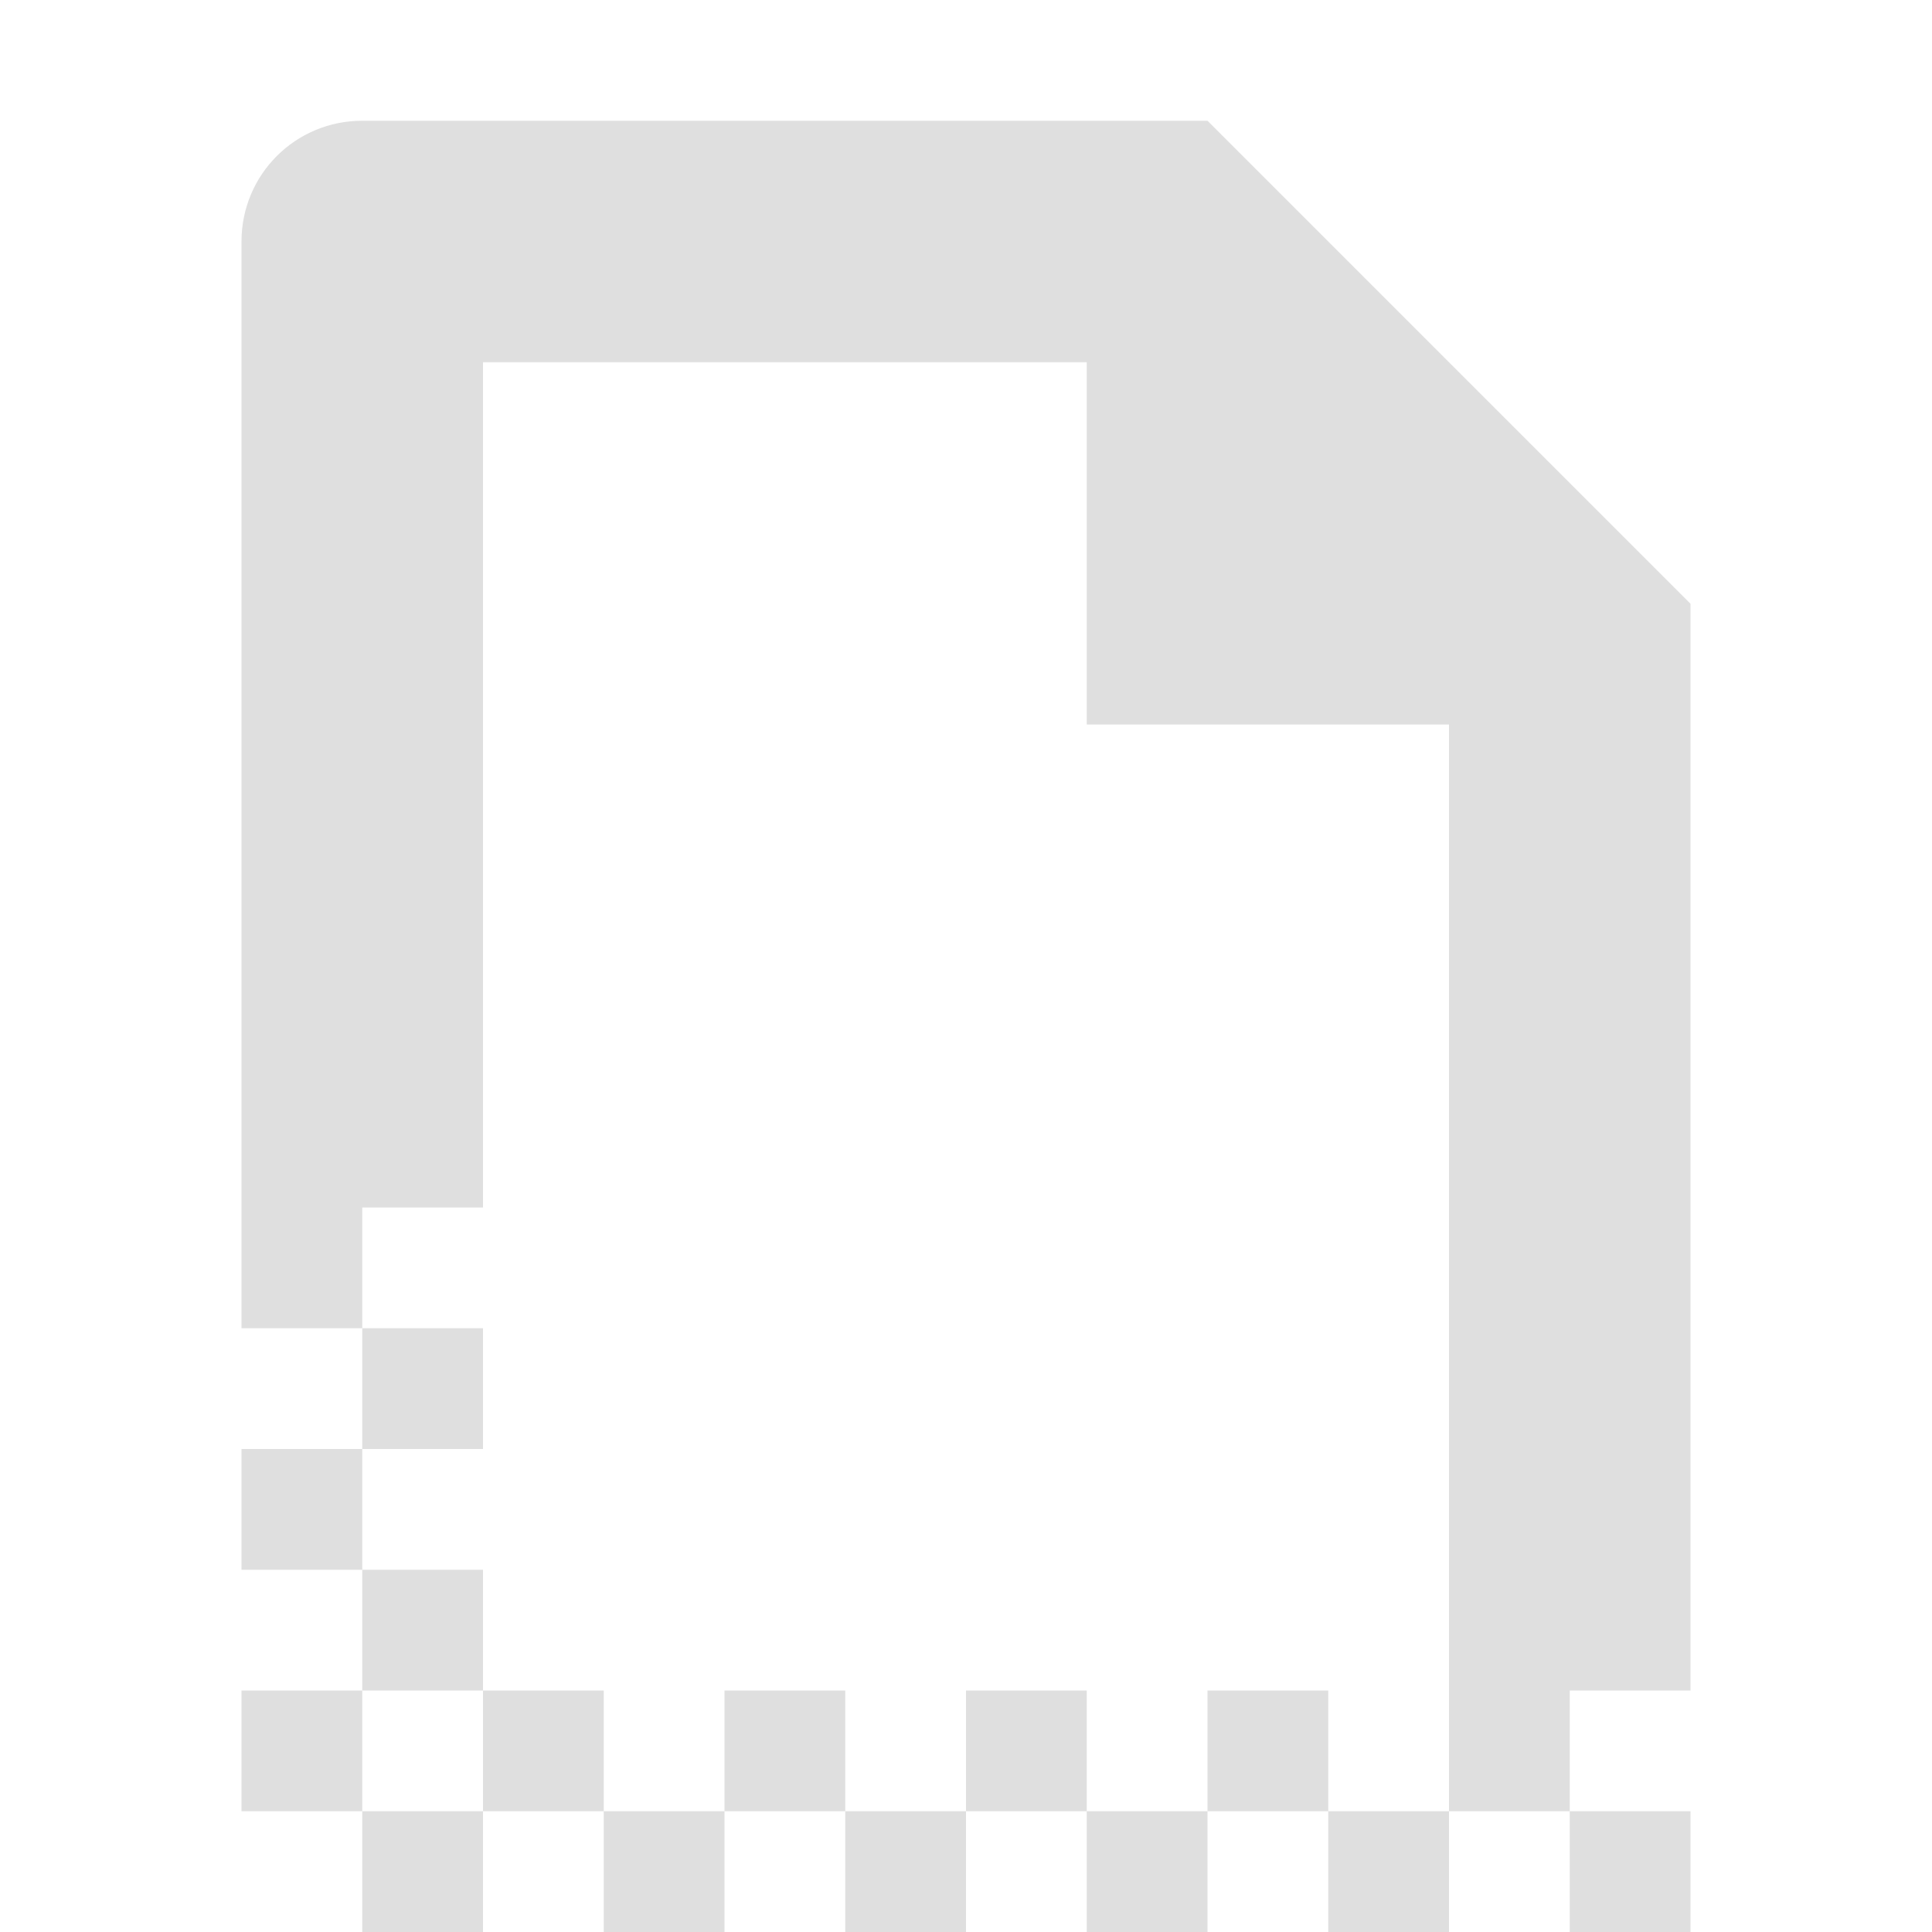
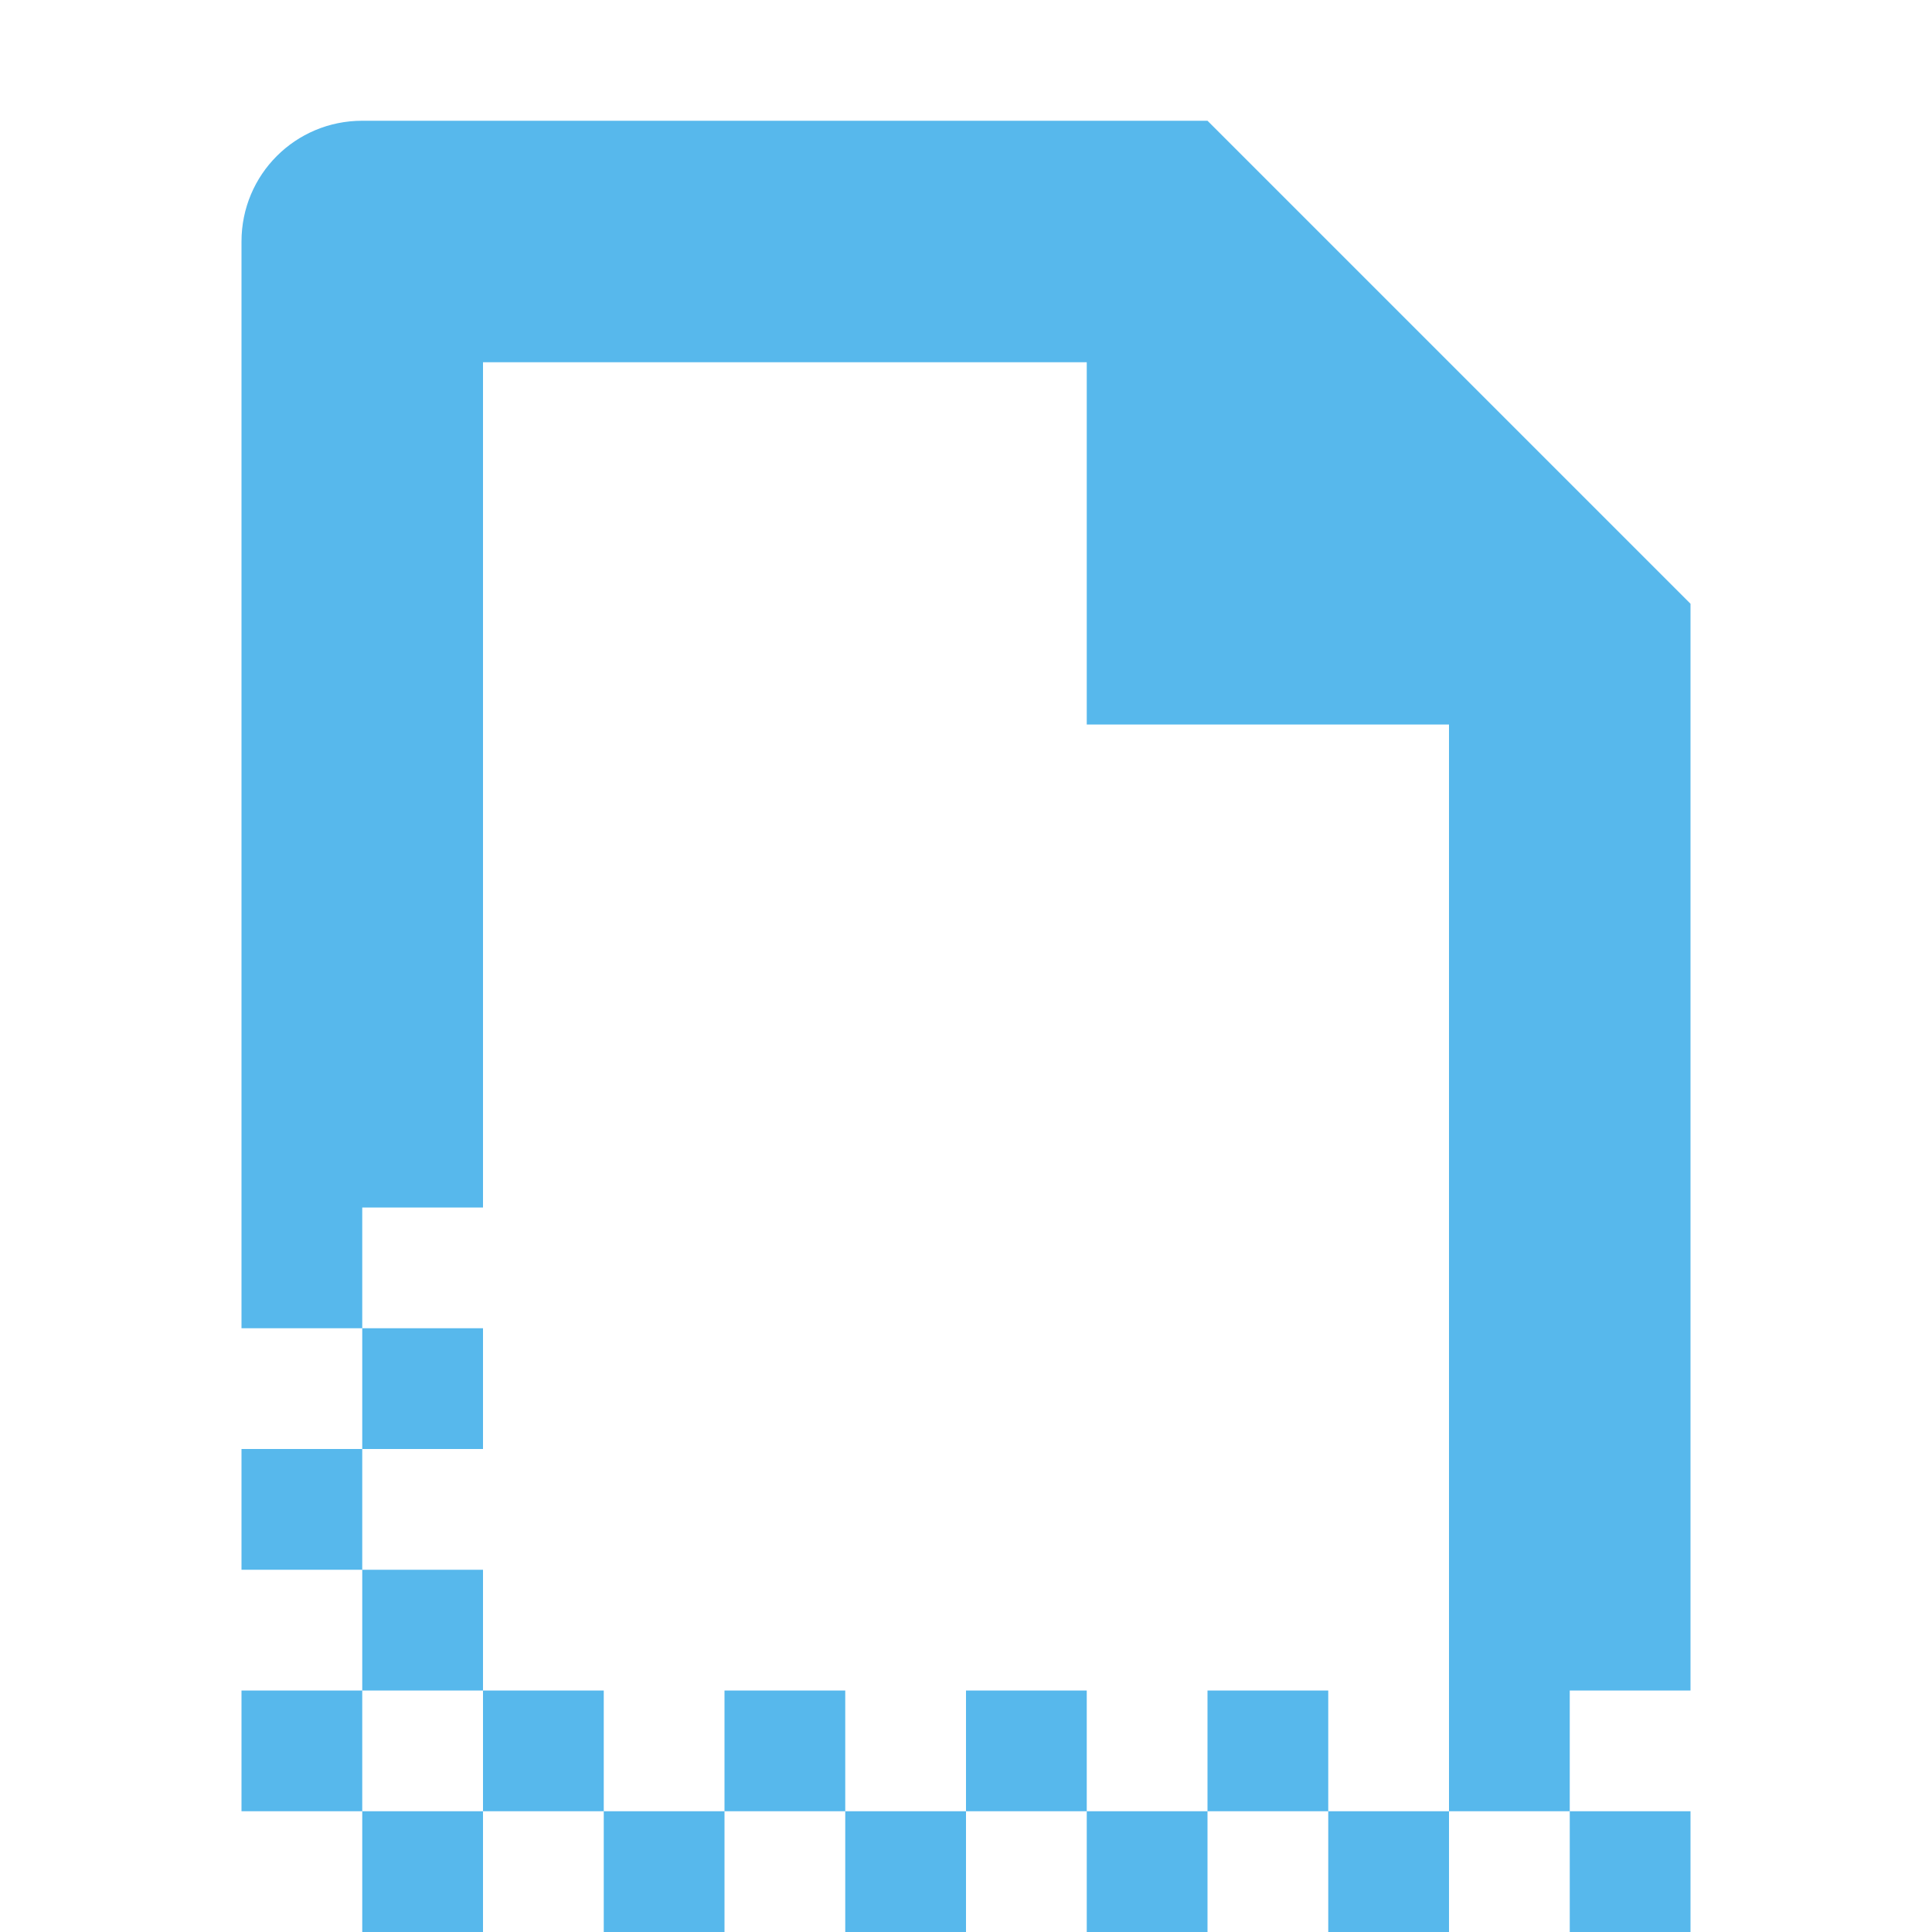
- <svg xmlns="http://www.w3.org/2000/svg" width="16" height="16" version="1.1" viewBox="0 0 16 16">
-   <defs>
+ <svg xmlns="http://www.w3.org/2000/svg" width="16" height="16" version="1.1" viewBox="0 0 16 16" id="svg7">
+   <defs id="defs3">
    <style id="current-color-scheme" type="text/css">
   .ColorScheme-Text { color:#dfdfdf; } .ColorScheme-Highlight { color:#4285f4; } .ColorScheme-NeutralText { color:#ff9800; } .ColorScheme-PositiveText { color:#4caf50; } .ColorScheme-NegativeText { color:#f44336; }
  </style>
  </defs>
-   <path style="fill:currentColor" class="ColorScheme-Text" d="M 3,1 C 2.446,1 2,1.446 2,2 V 11 H 3 V 10 H 4 V 3 H 9 V 6 H 12 V 14 15 H 13 V 14 H 14 V 5 L 10,1 Z M 13,15 V 16 H 14 V 15 Z M 12,15 H 11 V 16 H 12 Z M 11,15 V 14 H 10 V 15 Z M 10,15 H 9 V 16 H 10 Z M 9,15 V 14 H 8 V 15 Z M 8,15 H 7 V 16 H 8 Z M 7,15 V 14 H 6 V 15 Z M 6,15 H 5 V 16 H 6 Z M 5,15 V 14 H 4 V 15 Z M 4,15 H 3 V 16 H 4 Z M 3,15 V 14 H 2 V 15 Z M 3,14 H 4 V 13 H 3 Z M 3,13 V 12 H 2 V 13 Z M 3,12 H 4 V 11 H 3 Z" />
+   <path style="fill:#57b8ec;fill-opacity:1" class="ColorScheme-Text" d="M 3,1 C 2.446,1 2,1.446 2,2 V 11 H 3 V 10 H 4 V 3 H 9 V 6 H 12 V 14 15 H 13 V 14 H 14 V 5 L 10,1 Z M 13,15 V 16 H 14 V 15 Z M 12,15 H 11 V 16 H 12 Z M 11,15 V 14 H 10 V 15 Z M 10,15 H 9 V 16 H 10 Z M 9,15 V 14 H 8 V 15 Z M 8,15 H 7 V 16 H 8 Z M 7,15 V 14 H 6 V 15 Z M 6,15 H 5 V 16 H 6 Z M 5,15 V 14 H 4 V 15 Z M 4,15 H 3 V 16 H 4 Z M 3,15 V 14 H 2 V 15 Z M 3,14 H 4 V 13 H 3 Z M 3,13 V 12 H 2 V 13 Z M 3,12 H 4 V 11 H 3 Z" id="path5" />
</svg>
